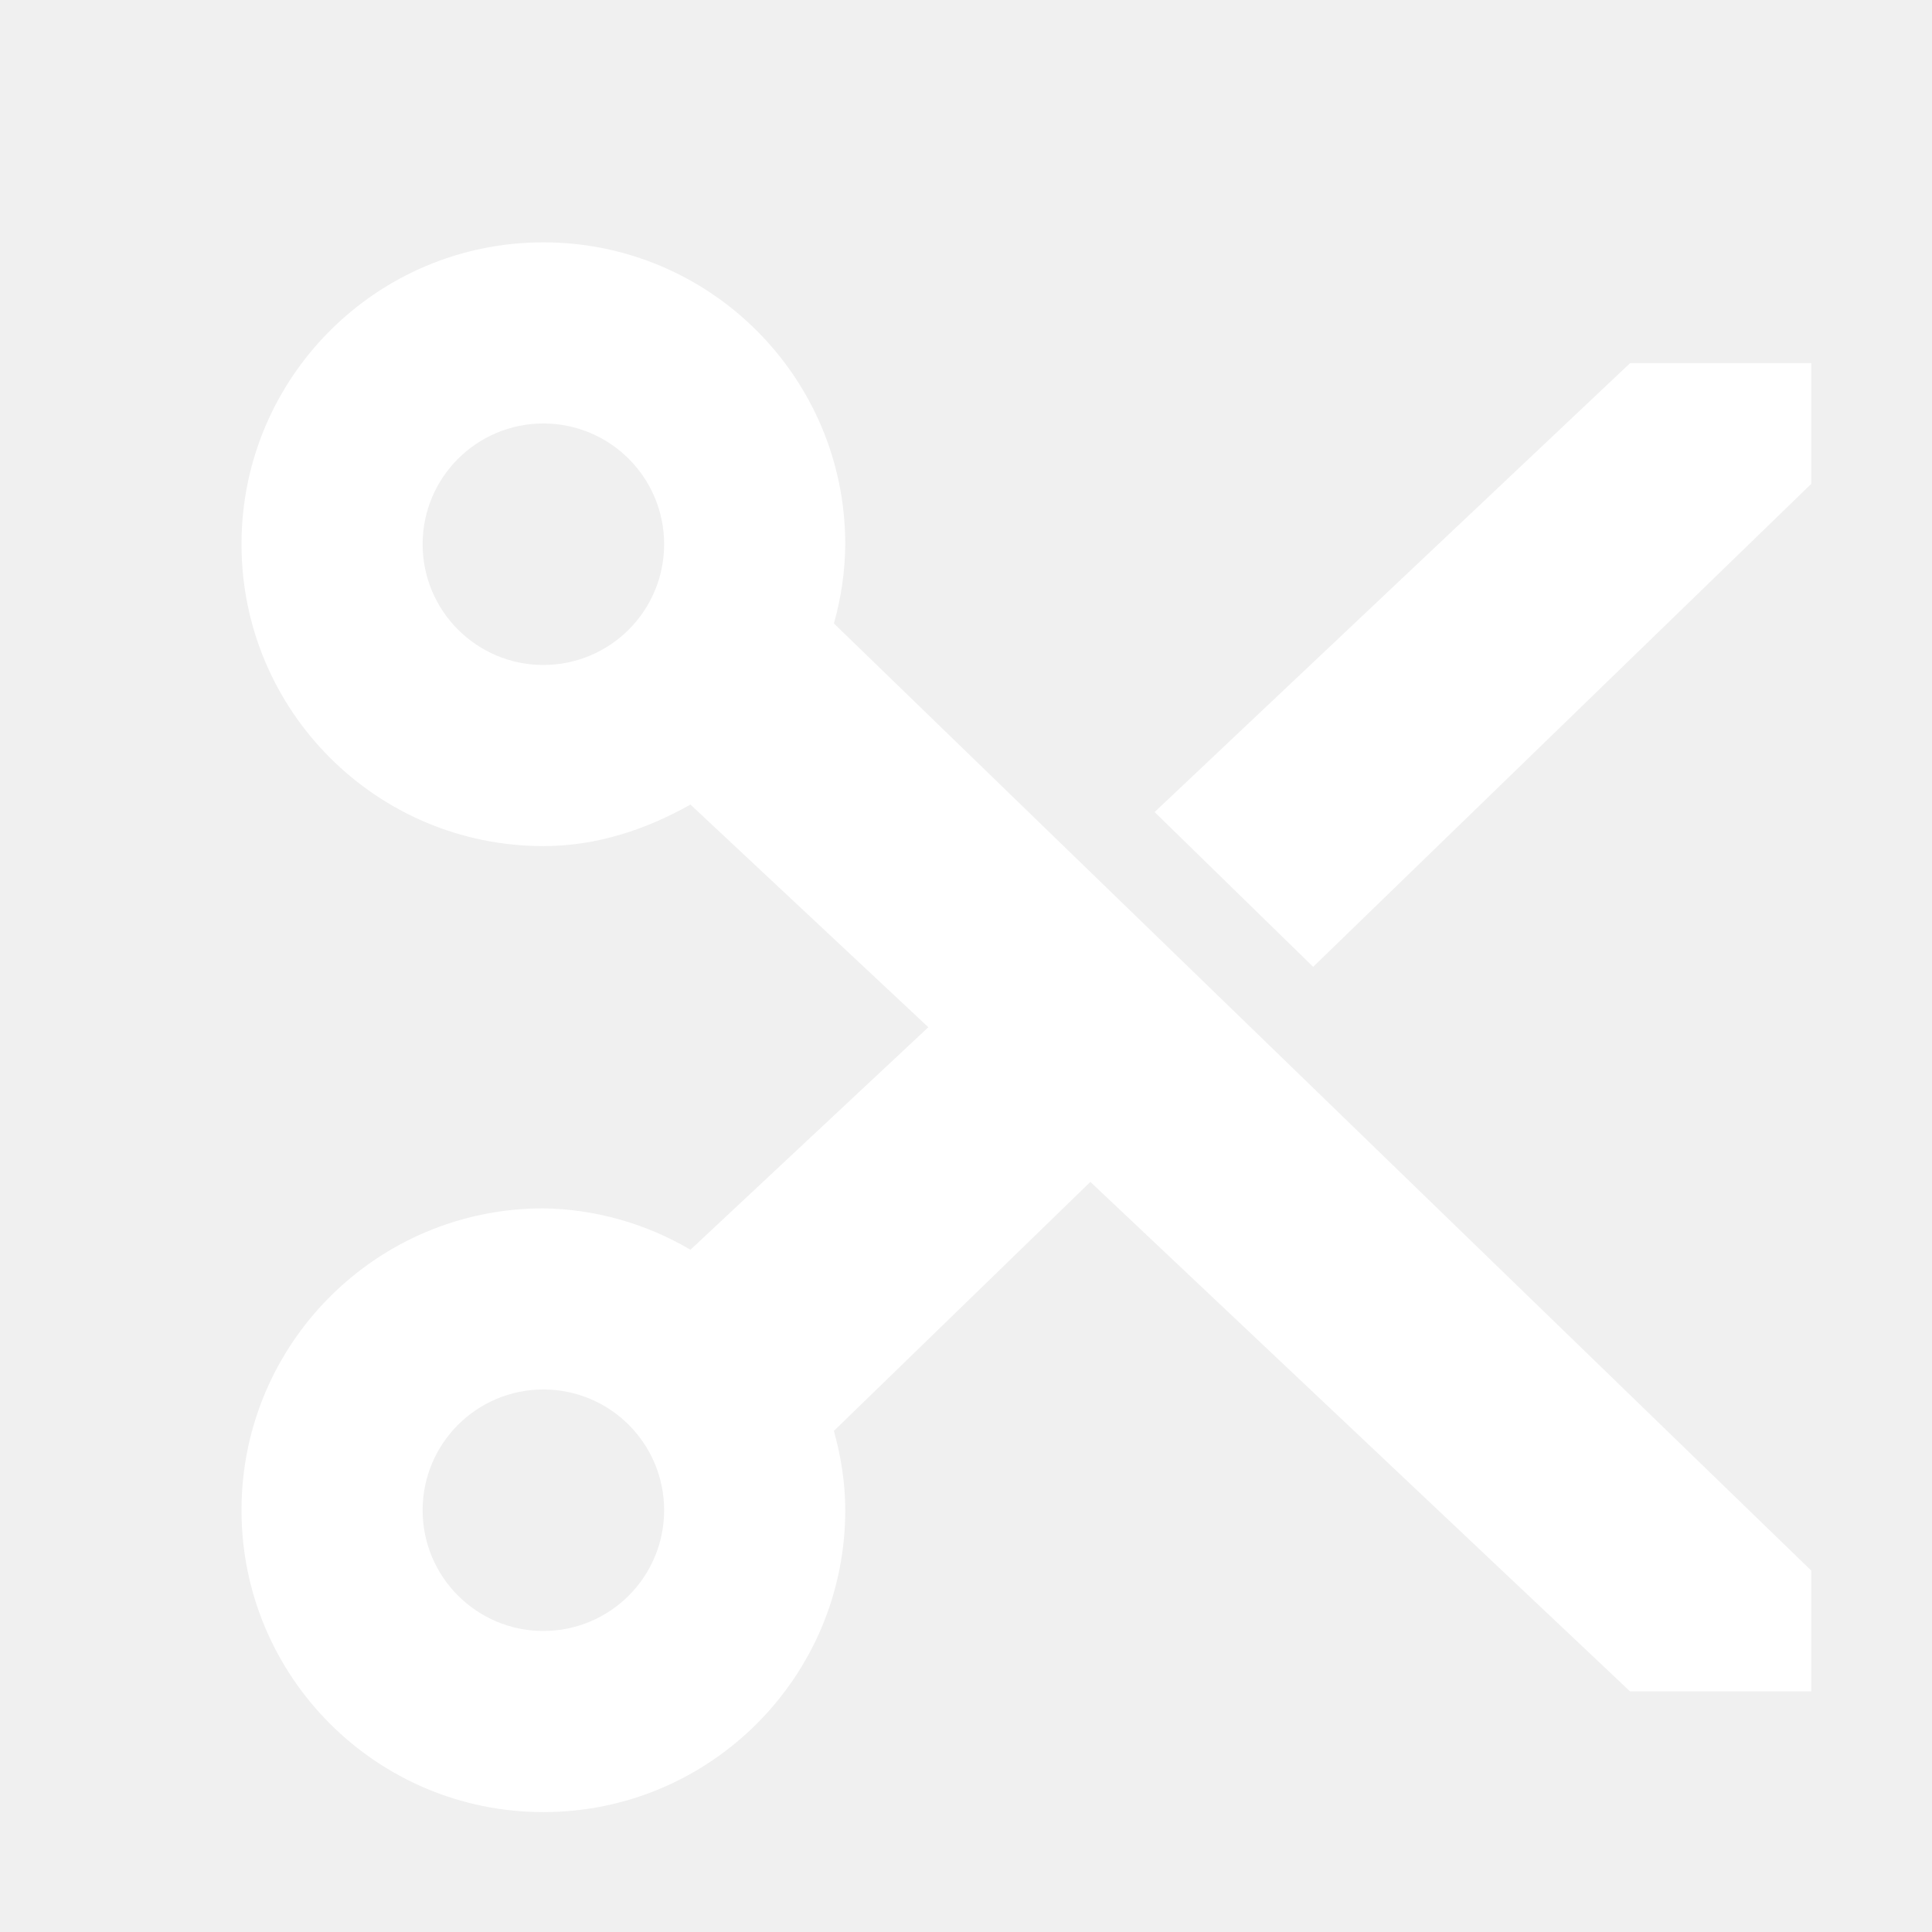
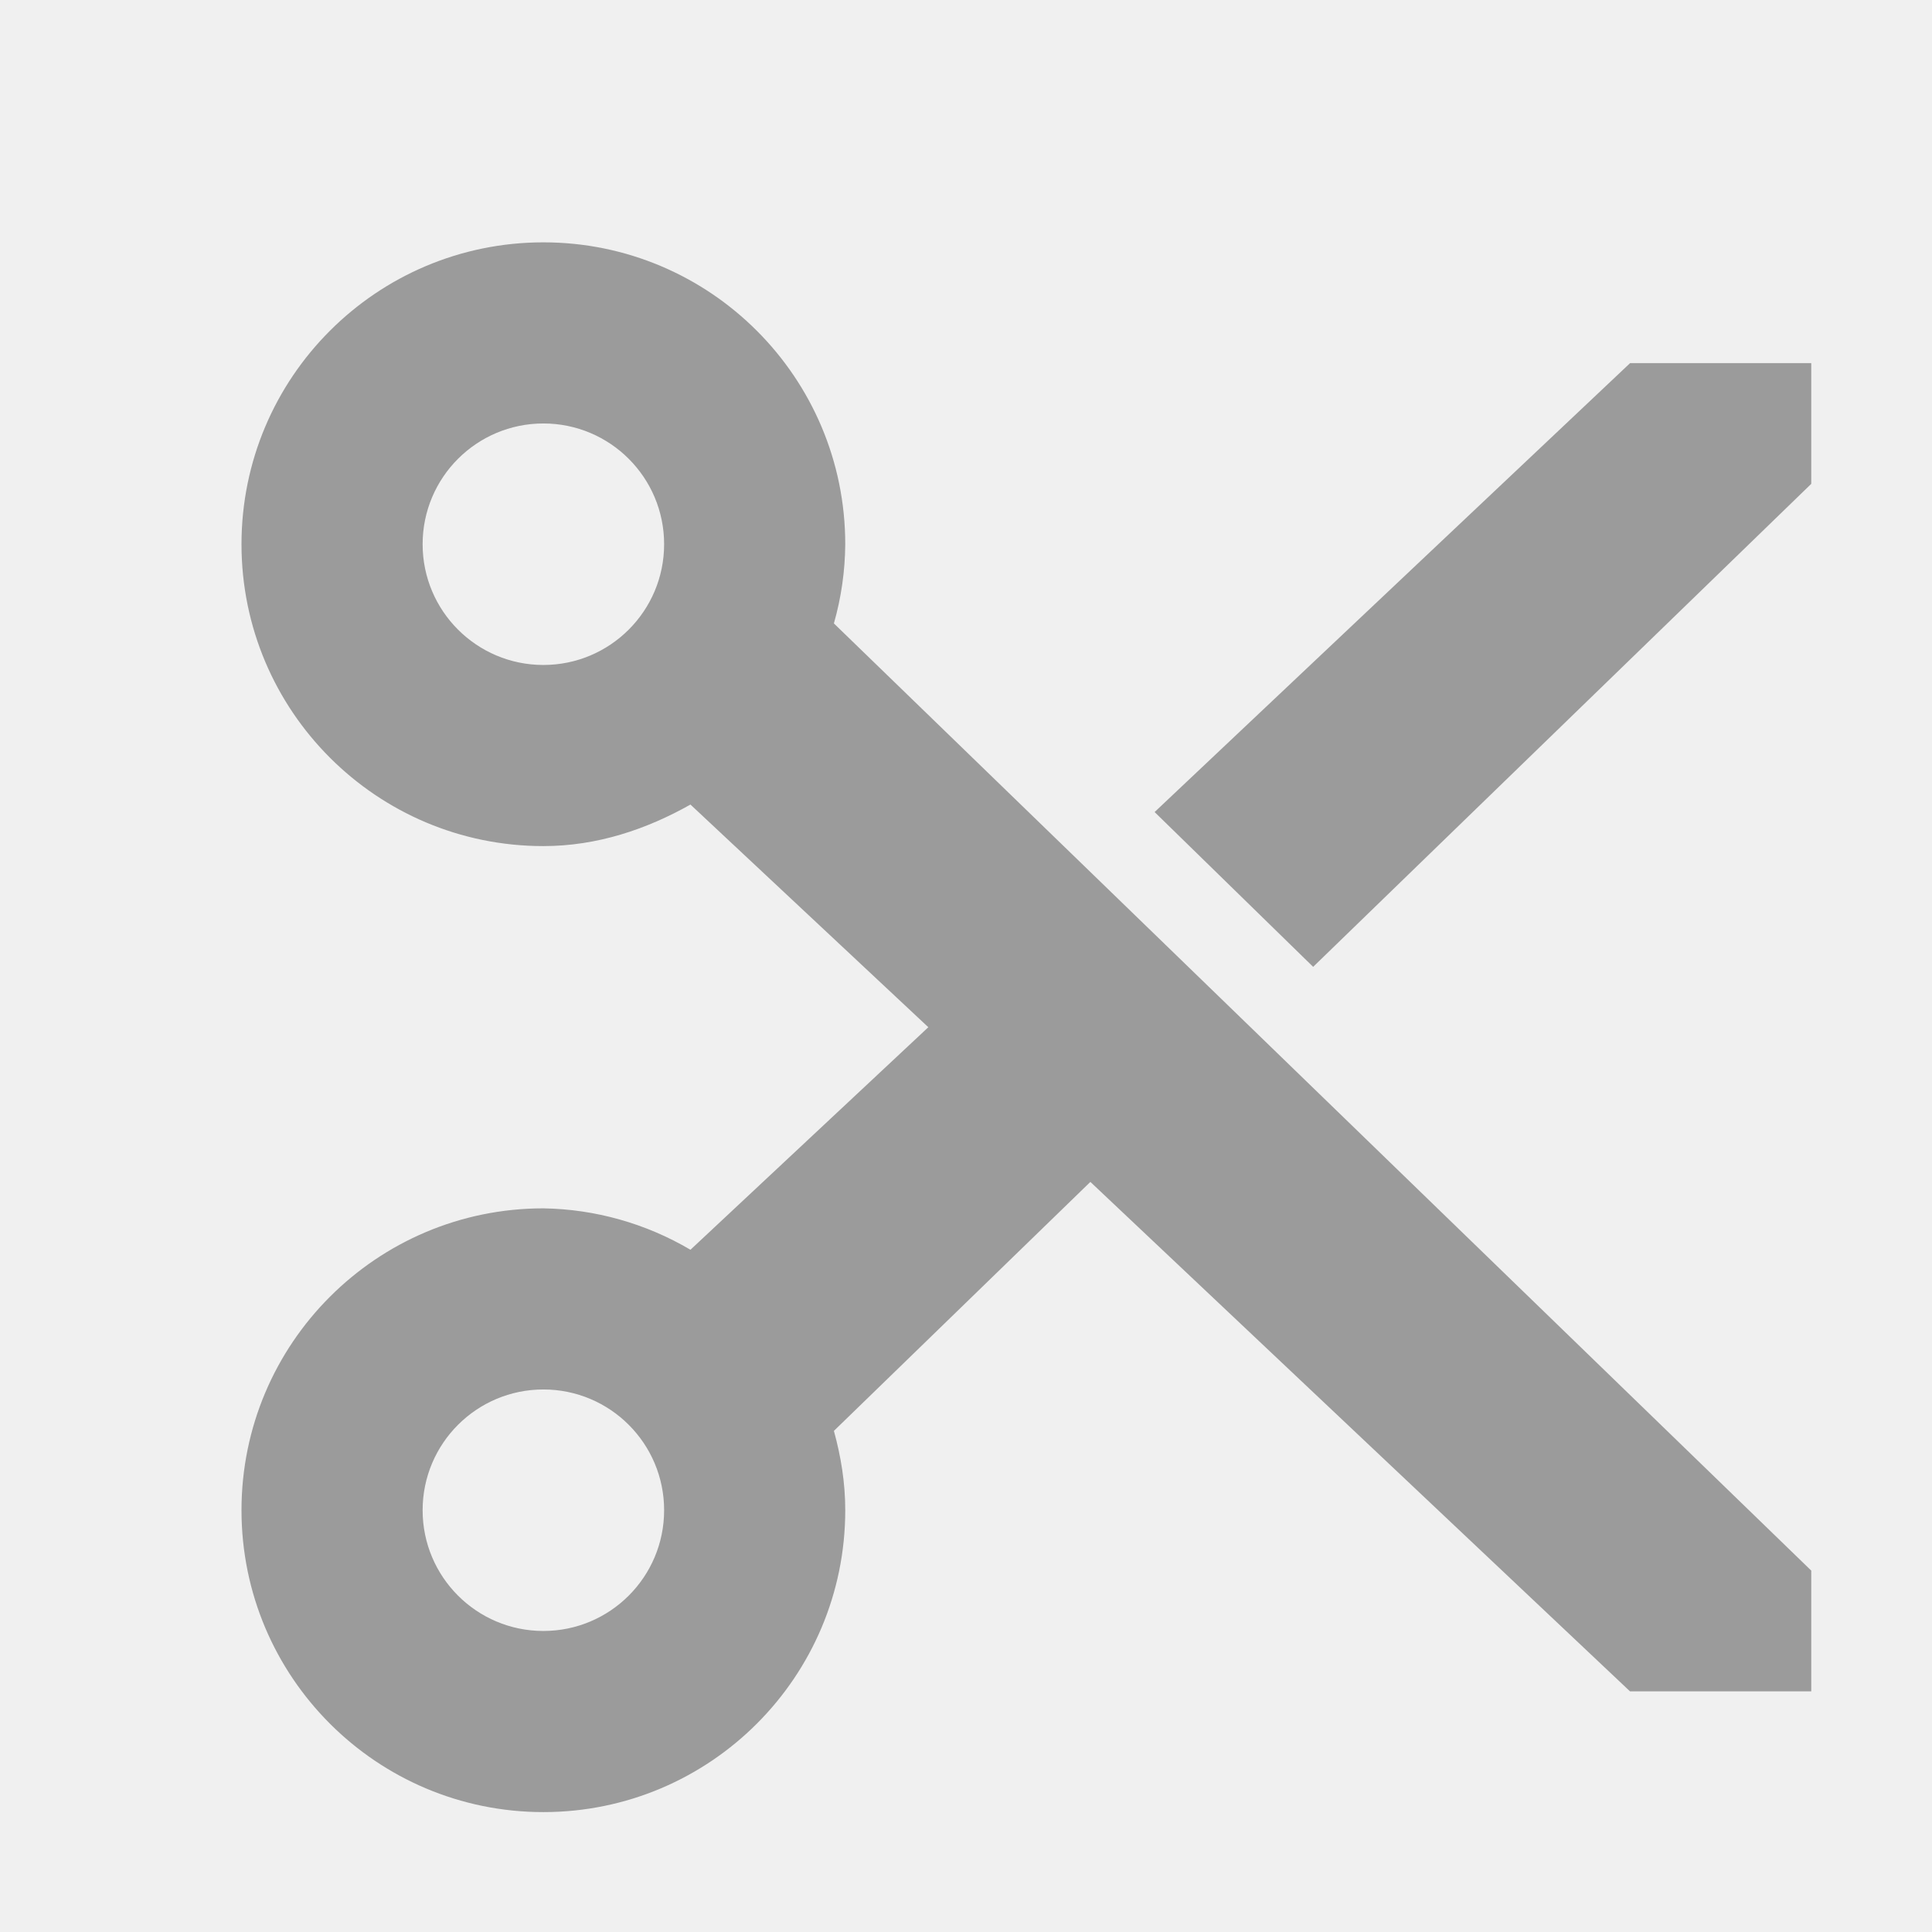
<svg xmlns="http://www.w3.org/2000/svg" width="16" height="16">
-   <path d="M4.5 2.007a2.5 2.5 0 0 0 0 5c.446 0 .856-.14 1.218-.344l1.97 1.844-1.97 1.843a2.473 2.473 0 0 0-1.218-.343 2.5 2.5 0 1 0 2.5 2.5c0-.23-.036-.446-.094-.657L9.03 9.788l4.469 4.219H15v-1L6.906 5.163A2.46 2.46 0 0 0 7 4.507a2.5 2.5 0 0 0-2.5-2.5zm0 1.5a1 1 0 1 1 0 2 1 1 0 0 1 0-2zm9-.5L9.562 6.725l1.313 1.282 4.125-4v-1zm-9 8.5a1 1 0 1 1 0 2 1 1 0 0 1 0-2z" style="isolation:auto;mix-blend-mode:normal" color="#000" overflow="visible" fill="#ffffff" />
+   <path d="M4.5 2.007a2.5 2.5 0 0 0 0 5c.446 0 .856-.14 1.218-.344l1.97 1.844-1.97 1.843a2.473 2.473 0 0 0-1.218-.343 2.5 2.5 0 1 0 2.5 2.5c0-.23-.036-.446-.094-.657L9.03 9.788l4.469 4.219H15v-1L6.906 5.163A2.46 2.46 0 0 0 7 4.507a2.5 2.5 0 0 0-2.5-2.5zm0 1.5a1 1 0 1 1 0 2 1 1 0 0 1 0-2zm9-.5L9.562 6.725l1.313 1.282 4.125-4v-1zm-9 8.5a1 1 0 1 1 0 2 1 1 0 0 1 0-2z" style="isolation:auto;mix-blend-mode:normal" color="#000" overflow="visible" fill="#9b9b9b" />
</svg>
